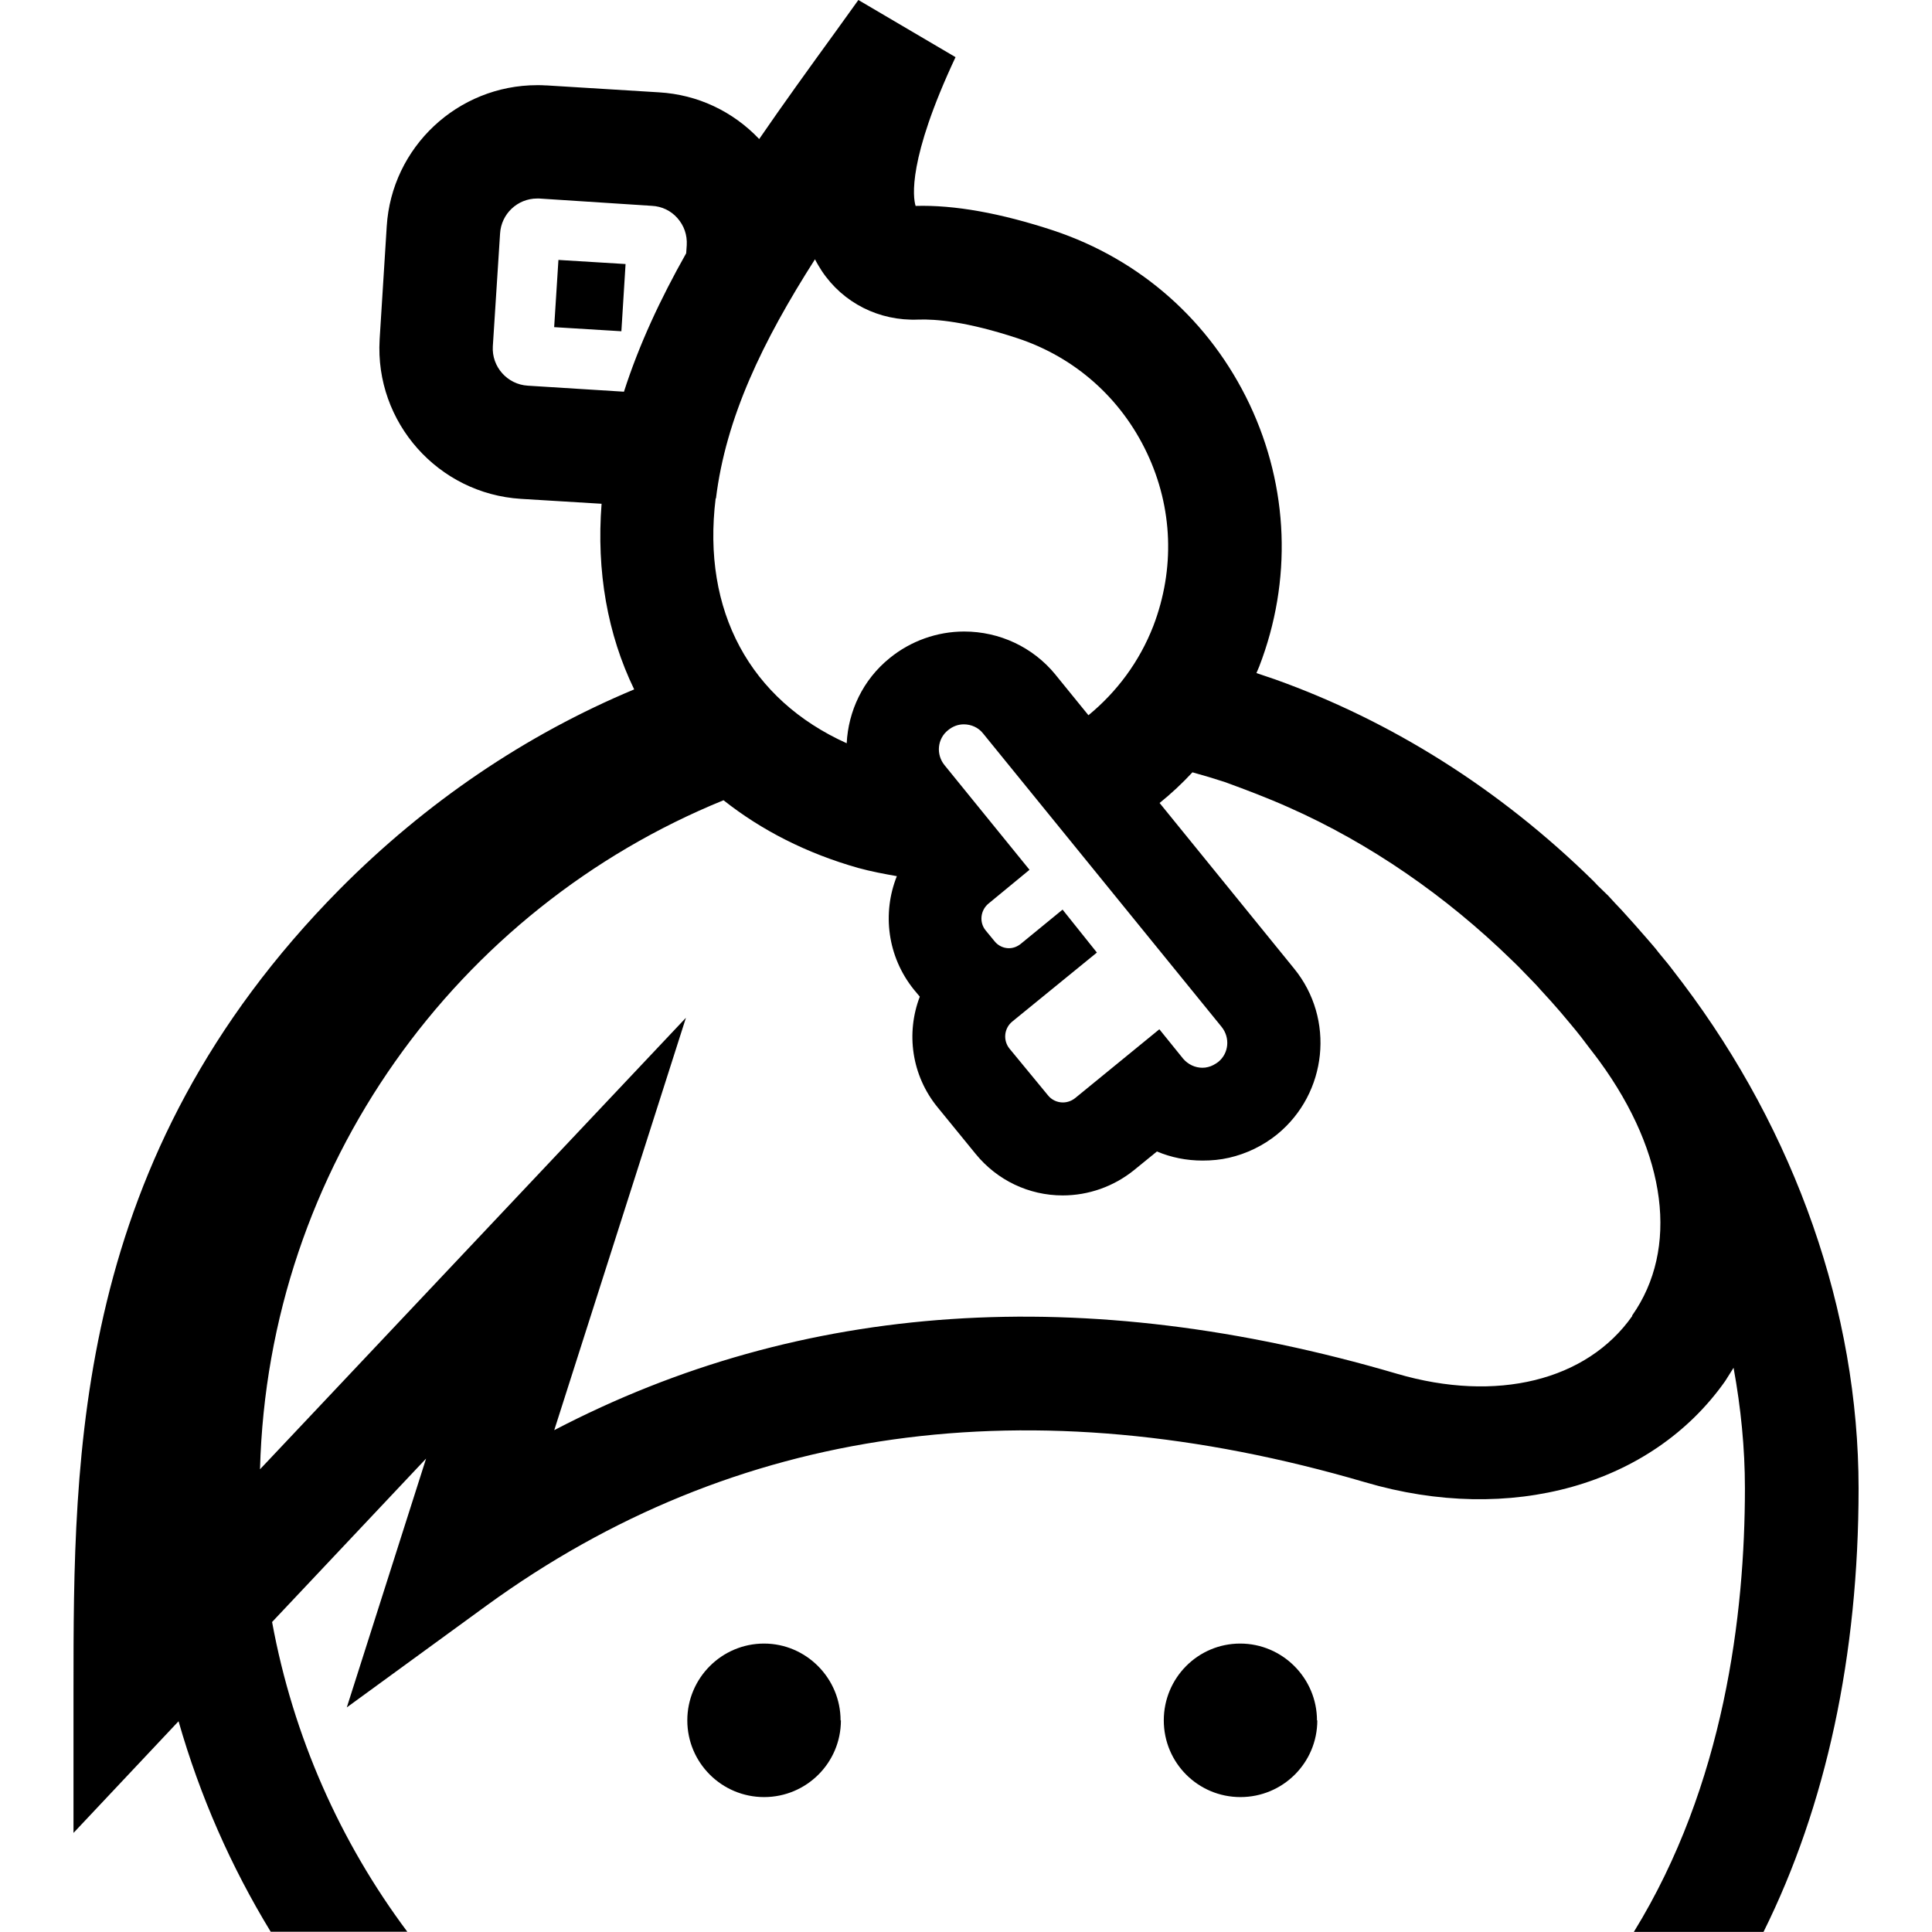
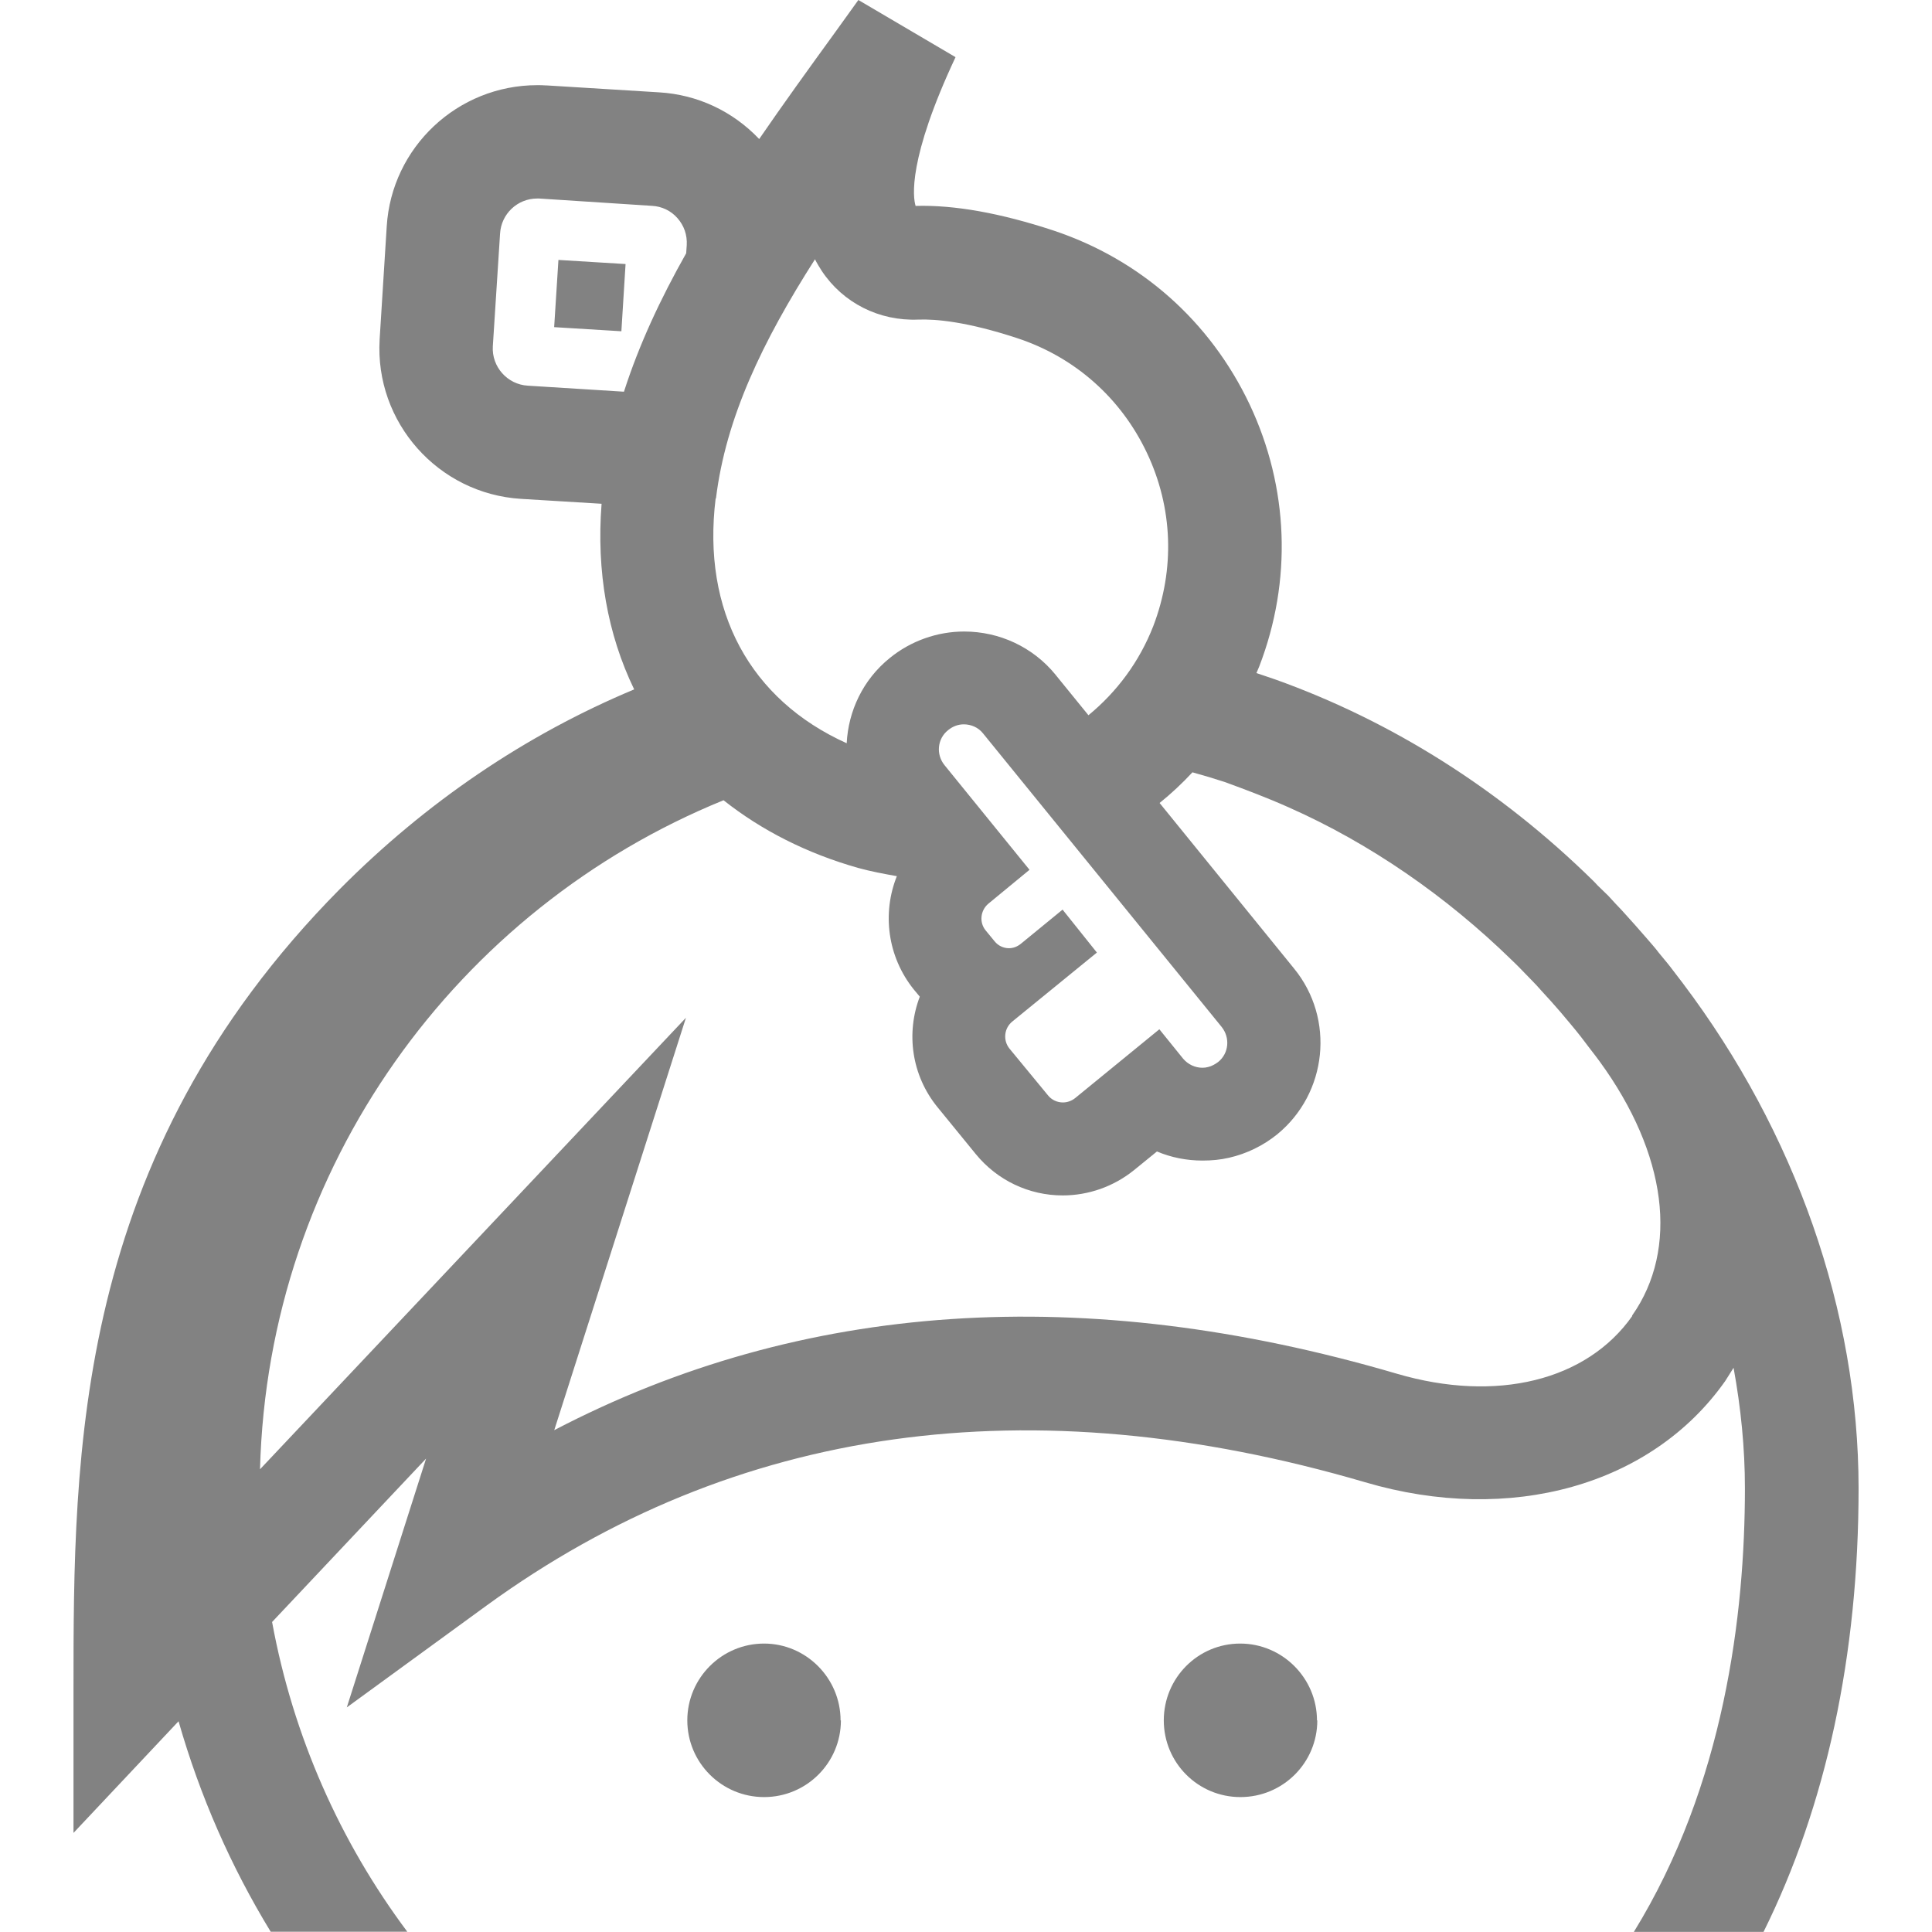
- <svg xmlns="http://www.w3.org/2000/svg" role="img" viewBox="0 0 24 24">
+ <svg xmlns="http://www.w3.org/2000/svg" role="img" viewBox="0 0 24 24" fill="#828282">
  <path d="M10.446 21.371c0 .528-.428.953-.954.953-.525 0-.954-.425-.954-.953 0-.526.428-.954.953-.954.524 0 .951.431.951.955m5.922-.001c0 .528-.428.953-.955.953-.526 0-.952-.425-.952-.953 0-.526.423-.954.949-.954s.954.431.954.955M20.904 12.213l-.156-.204c-.046-.06-.096-.116-.143-.175-.045-.061-.094-.113-.141-.169-.104-.12-.209-.239-.319-.359l-.076-.08-.091-.099-.135-.131c-.015-.018-.032-.034-.05-.053-1.16-1.139-2.505-1.986-3.955-2.504l-.23-.078c.012-.027.024-.055.035-.083.41-1.064.367-2.223-.12-3.255-.491-1.035-1.356-1.8-2.438-2.16-.656-.216-1.23-.319-1.711-.305-.033-.105-.1-.577.496-1.848L10.663 0l-.287.399c-.33.455-.648.895-.945 1.328-.328-.345-.766-.552-1.245-.58L6.79 1.061h-.012c-.033-.003-.07-.003-.104-.003-.99 0-1.81.771-1.87 1.755l-.088 1.402v.003c-.061 1.029.727 1.915 1.755 1.979l1.002.061c-.065.84.073 1.62.405 2.306-1.346.562-2.586 1.401-3.66 2.484C.913 14.391.913 18.051.913 20.994v1.775l1.305-1.387c.266.93.652 1.807 1.145 2.615H5.06c-.833-1.114-1.419-2.426-1.68-3.848l1.913-2.03-.985 3.091 1.74-1.268c3.075-2.234 6.744-2.75 10.91-1.529 1.805.532 3.56.039 4.473-1.257l.104-.165c.091.498.141.998.141 1.496 0 1.563-.255 3.687-1.38 5.512h1.611c.776-1.563 1.181-3.432 1.181-5.512-.001-2.199-.786-4.421-2.184-6.274zM8.894 6.191c.123-1.002.578-1.949 1.23-2.97.025.05.054.097.084.144.264.398.713.625 1.199.605.217-.008.605.025 1.233.232.714.236 1.286.744 1.608 1.425s.349 1.442.079 2.149c-.173.445-.454.82-.806 1.109l-.408-.502-.002-.003c-.279-.341-.694-.535-1.134-.535-.335 0-.664.117-.925.33-.334.27-.514.66-.534 1.058-1.2-.541-1.8-1.643-1.628-3.041l.004-.001zm4.304 5.11l-.519.425c-.046.036-.095.053-.146.053-.066 0-.133-.03-.177-.085l-.111-.135c-.083-.1-.067-.25.034-.334l.51-.42-1.055-1.299c-.109-.133-.091-.33.044-.436.058-.048.126-.072.194-.072.091 0 .181.038.24.113l2.963 3.645c.109.135.09.33-.042.436-.039.029-.082.053-.126.063-.023.006-.045.009-.07.009-.09 0-.178-.04-.24-.113l-.295-.365-1.045.854c-.046.037-.1.055-.154.055-.068 0-.139-.03-.186-.09l-.477-.579c-.082-.102-.068-.252.035-.336l1.051-.857-.426-.533-.002.001zM7.753 4.866l-1.196-.075c-.255-.015-.45-.235-.435-.488l.09-1.401c.014-.245.216-.436.461-.436h.024l1.401.091c.123.006.236.06.317.152.083.094.123.21.116.336l-.007.101c-.32.567-.585 1.134-.773 1.72h.002zm12.524 11.481c-.565.805-1.687 1.081-2.924.718-3.886-1.141-7.396-.903-10.468.701l1.636-5.123-5.291 5.609c.099-3.762 2.453-6.966 5.758-8.311.471.373 1.034.66 1.673.841.16.044.322.074.48.102-.183.458-.119.997.21 1.407l.075.09c-.172.45-.105.975.221 1.374l.475.582c.266.325.659.513 1.079.513.321 0 .635-.111.886-.314l.285-.232c.174.074.367.113.566.113.113 0 .222-.01.33-.035.218-.05.424-.15.598-.291.623-.51.72-1.435.209-2.06l-1.67-2.056c.145-.117.281-.244.408-.381.135.037.271.078.4.12.266.097.533.198.795.315 1.005.445 1.954 1.1 2.771 1.897.029.03.059.055.085.083l.17.175c.038.039.076.079.111.12.079.085.16.175.239.267l.126.15c.045.053.086.104.13.16l.114.15c.04.051.079.102.117.154.838 1.149.987 2.329.404 3.157v.005zM7.719 4.115l-.835-.051.053-.835.834.051-.052.835z" />
</svg>
